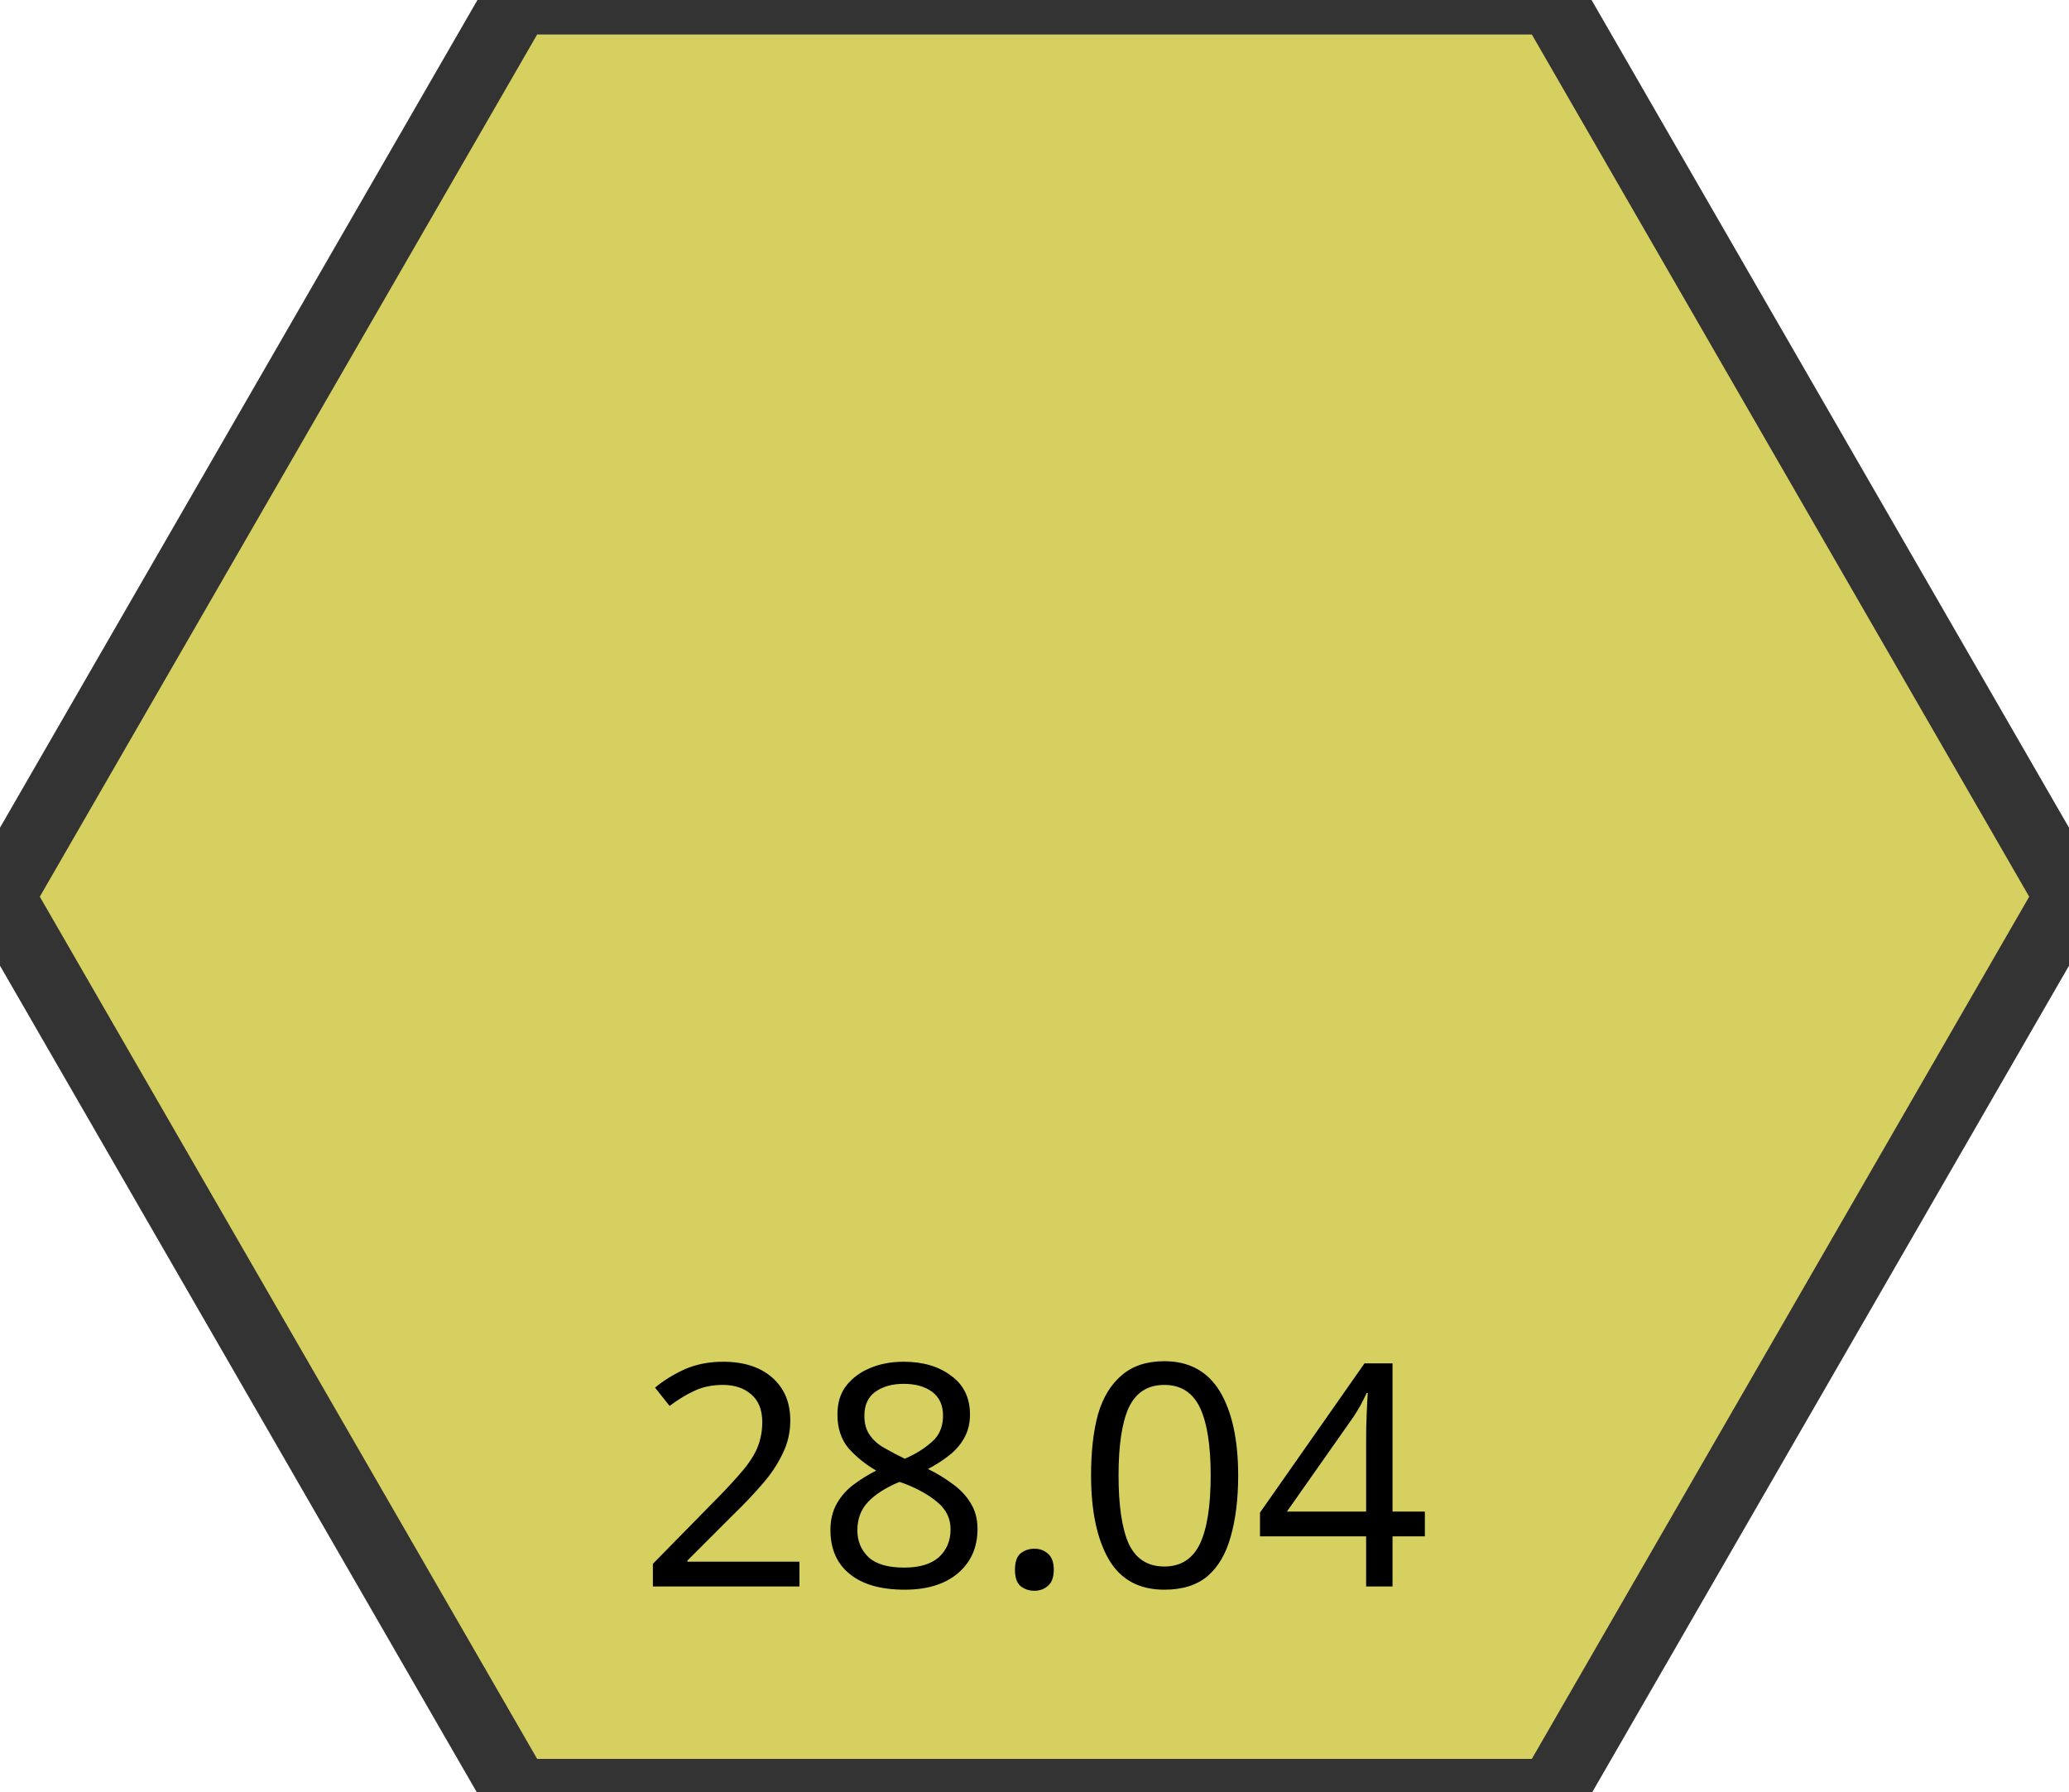
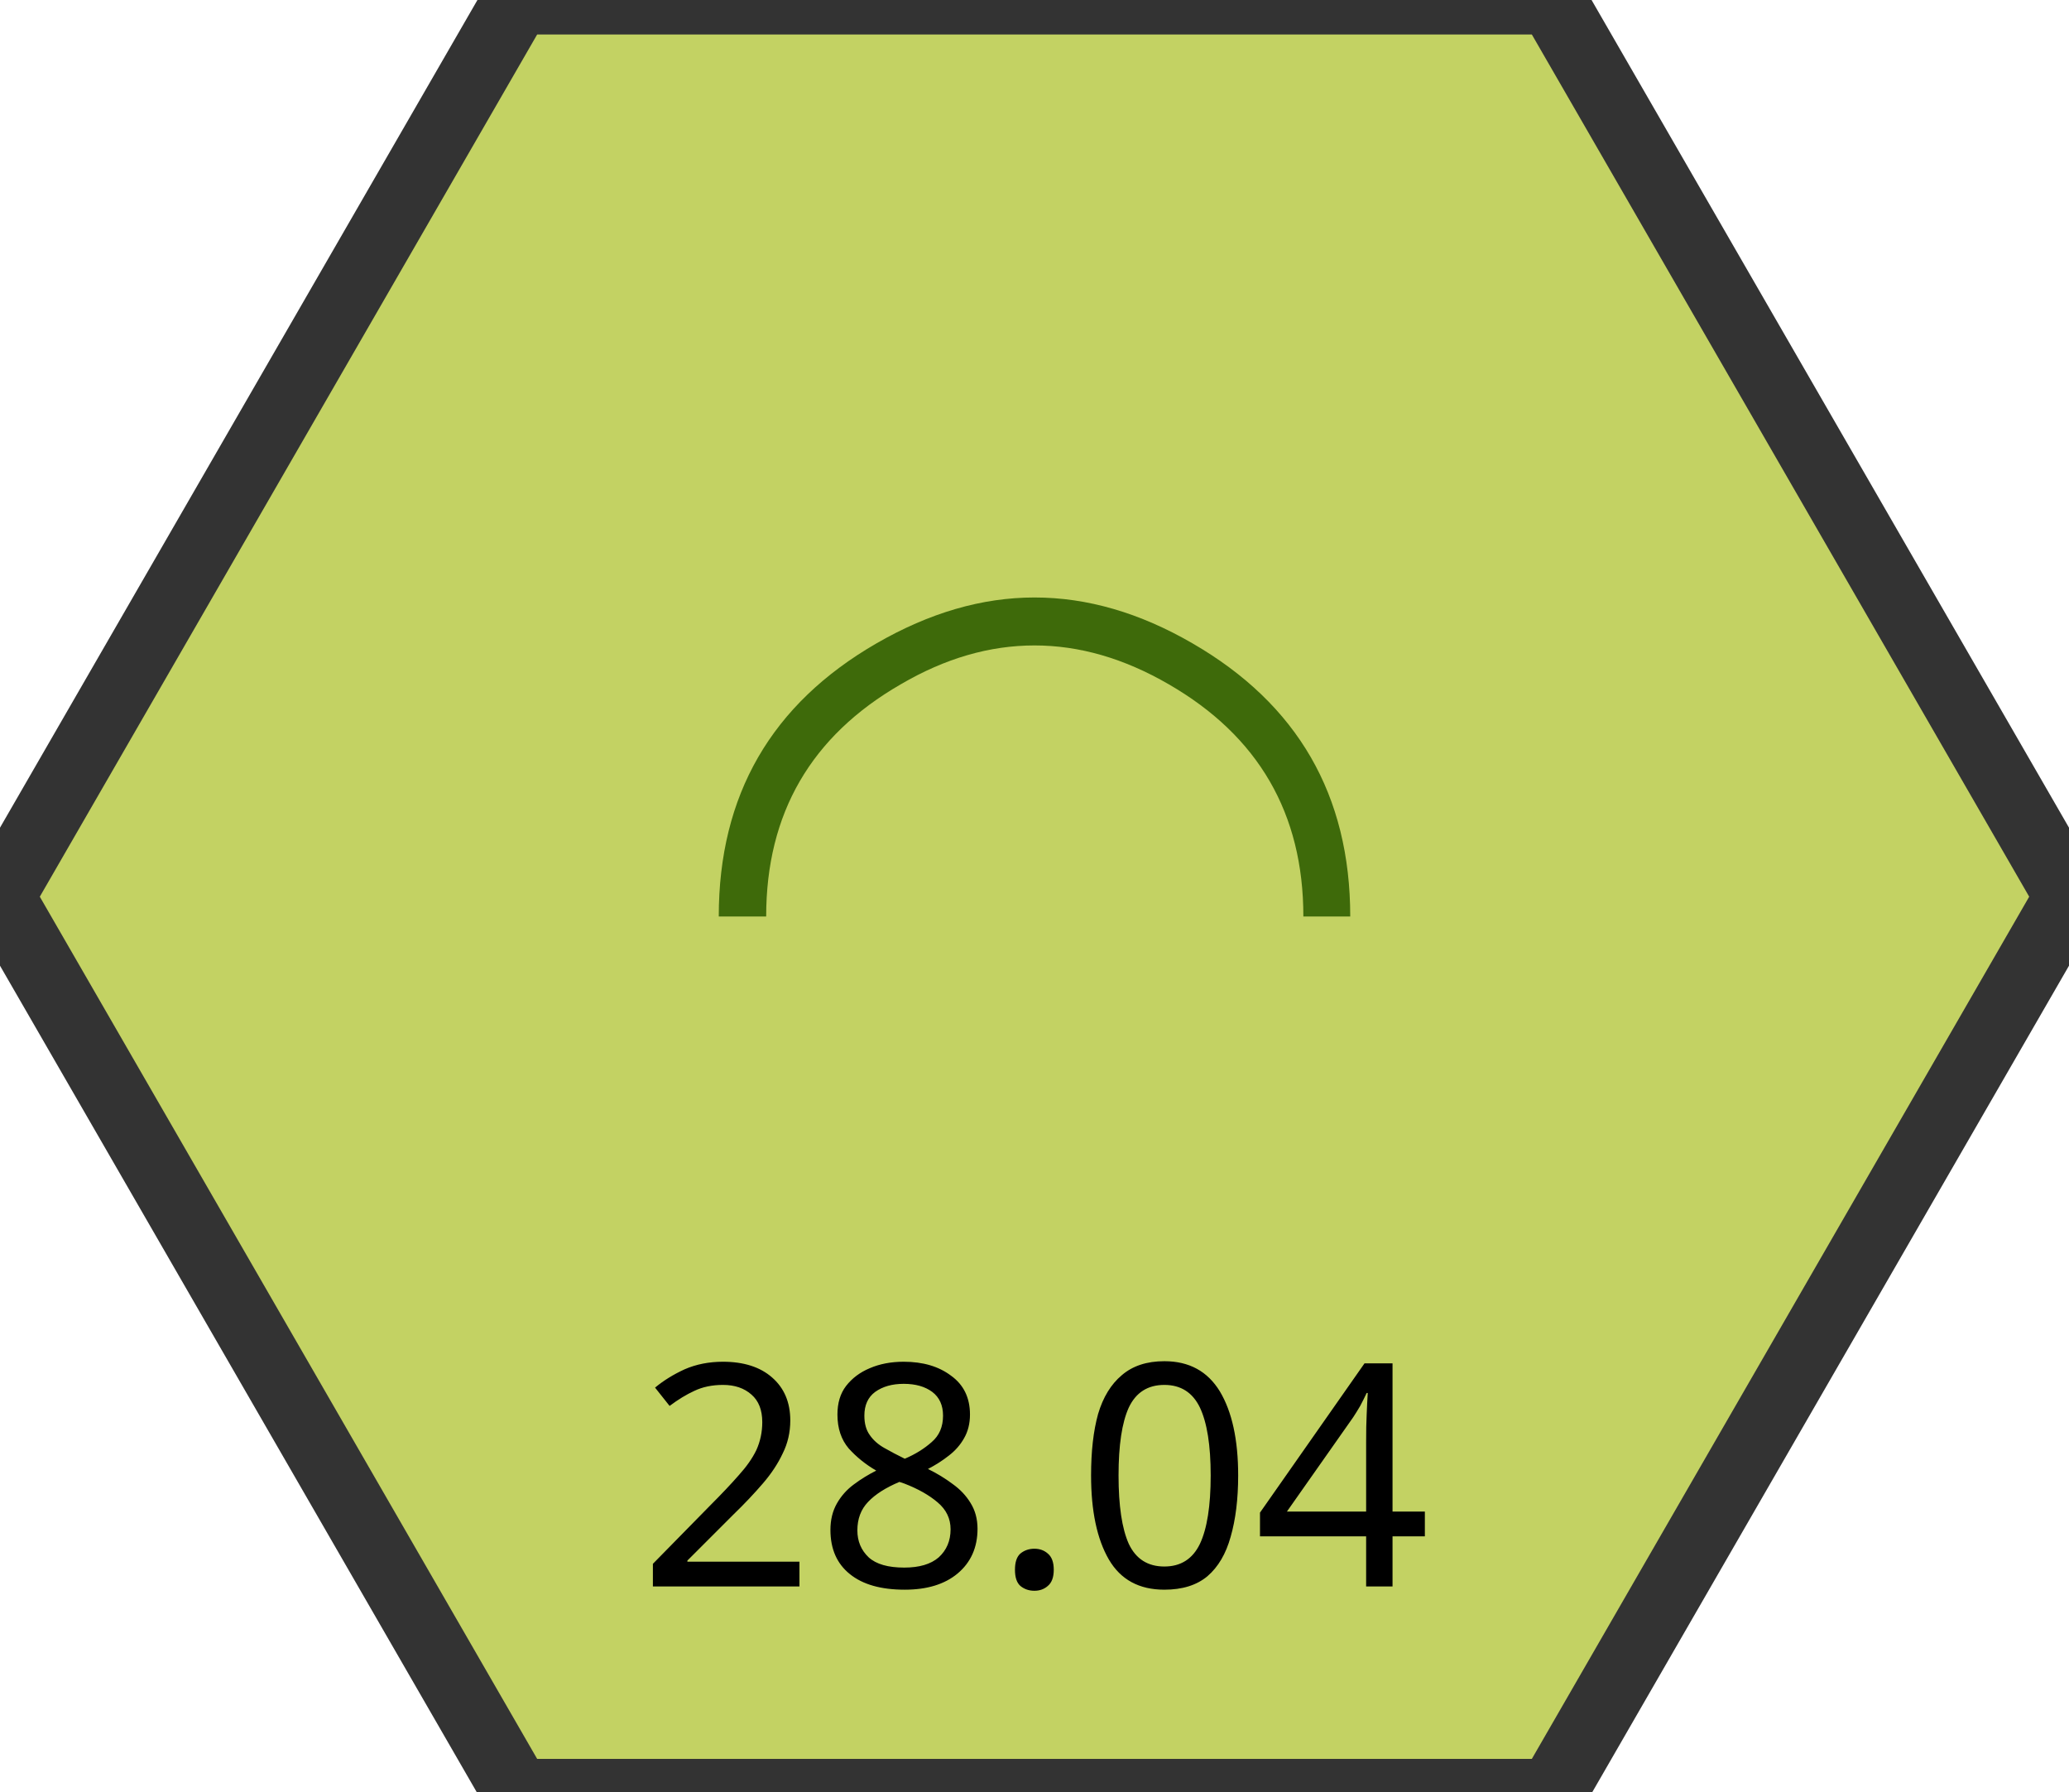
<svg xmlns="http://www.w3.org/2000/svg" xmlns:xlink="http://www.w3.org/1999/xlink" width="60.00" height="51.96" viewBox="0 0 60.00 51.96">
  <a xlink:href="/wiki/28-04/">
-     <polygon points="15.0,0.0 45.0,0.0 60.0,26.0 45.0,52.0 15.0,52.0 0.0,26.0" fill="#D6D060" stroke="#333333" stroke-width="2" />
+     <polygon points="15.0,0.0 45.0,0.0 60.0,26.0 45.0,52.0 15.0,52.0 0.0,26.0" fill="#c3d263" stroke="#333333" stroke-width="2" />
+     <text x="30.0" y="26.0" text-anchor="middle" dominant-baseline="middle" font-size="24" font-family="system-ui, sans-serif" fill="#3e6a0a">◠︎</text>
    <text x="30.0" y="46.0" text-anchor="middle" dominant-baseline="alphabetic" font-size="9" font-family="system-ui, sans-serif">28.04</text>
  </a>
</svg>
